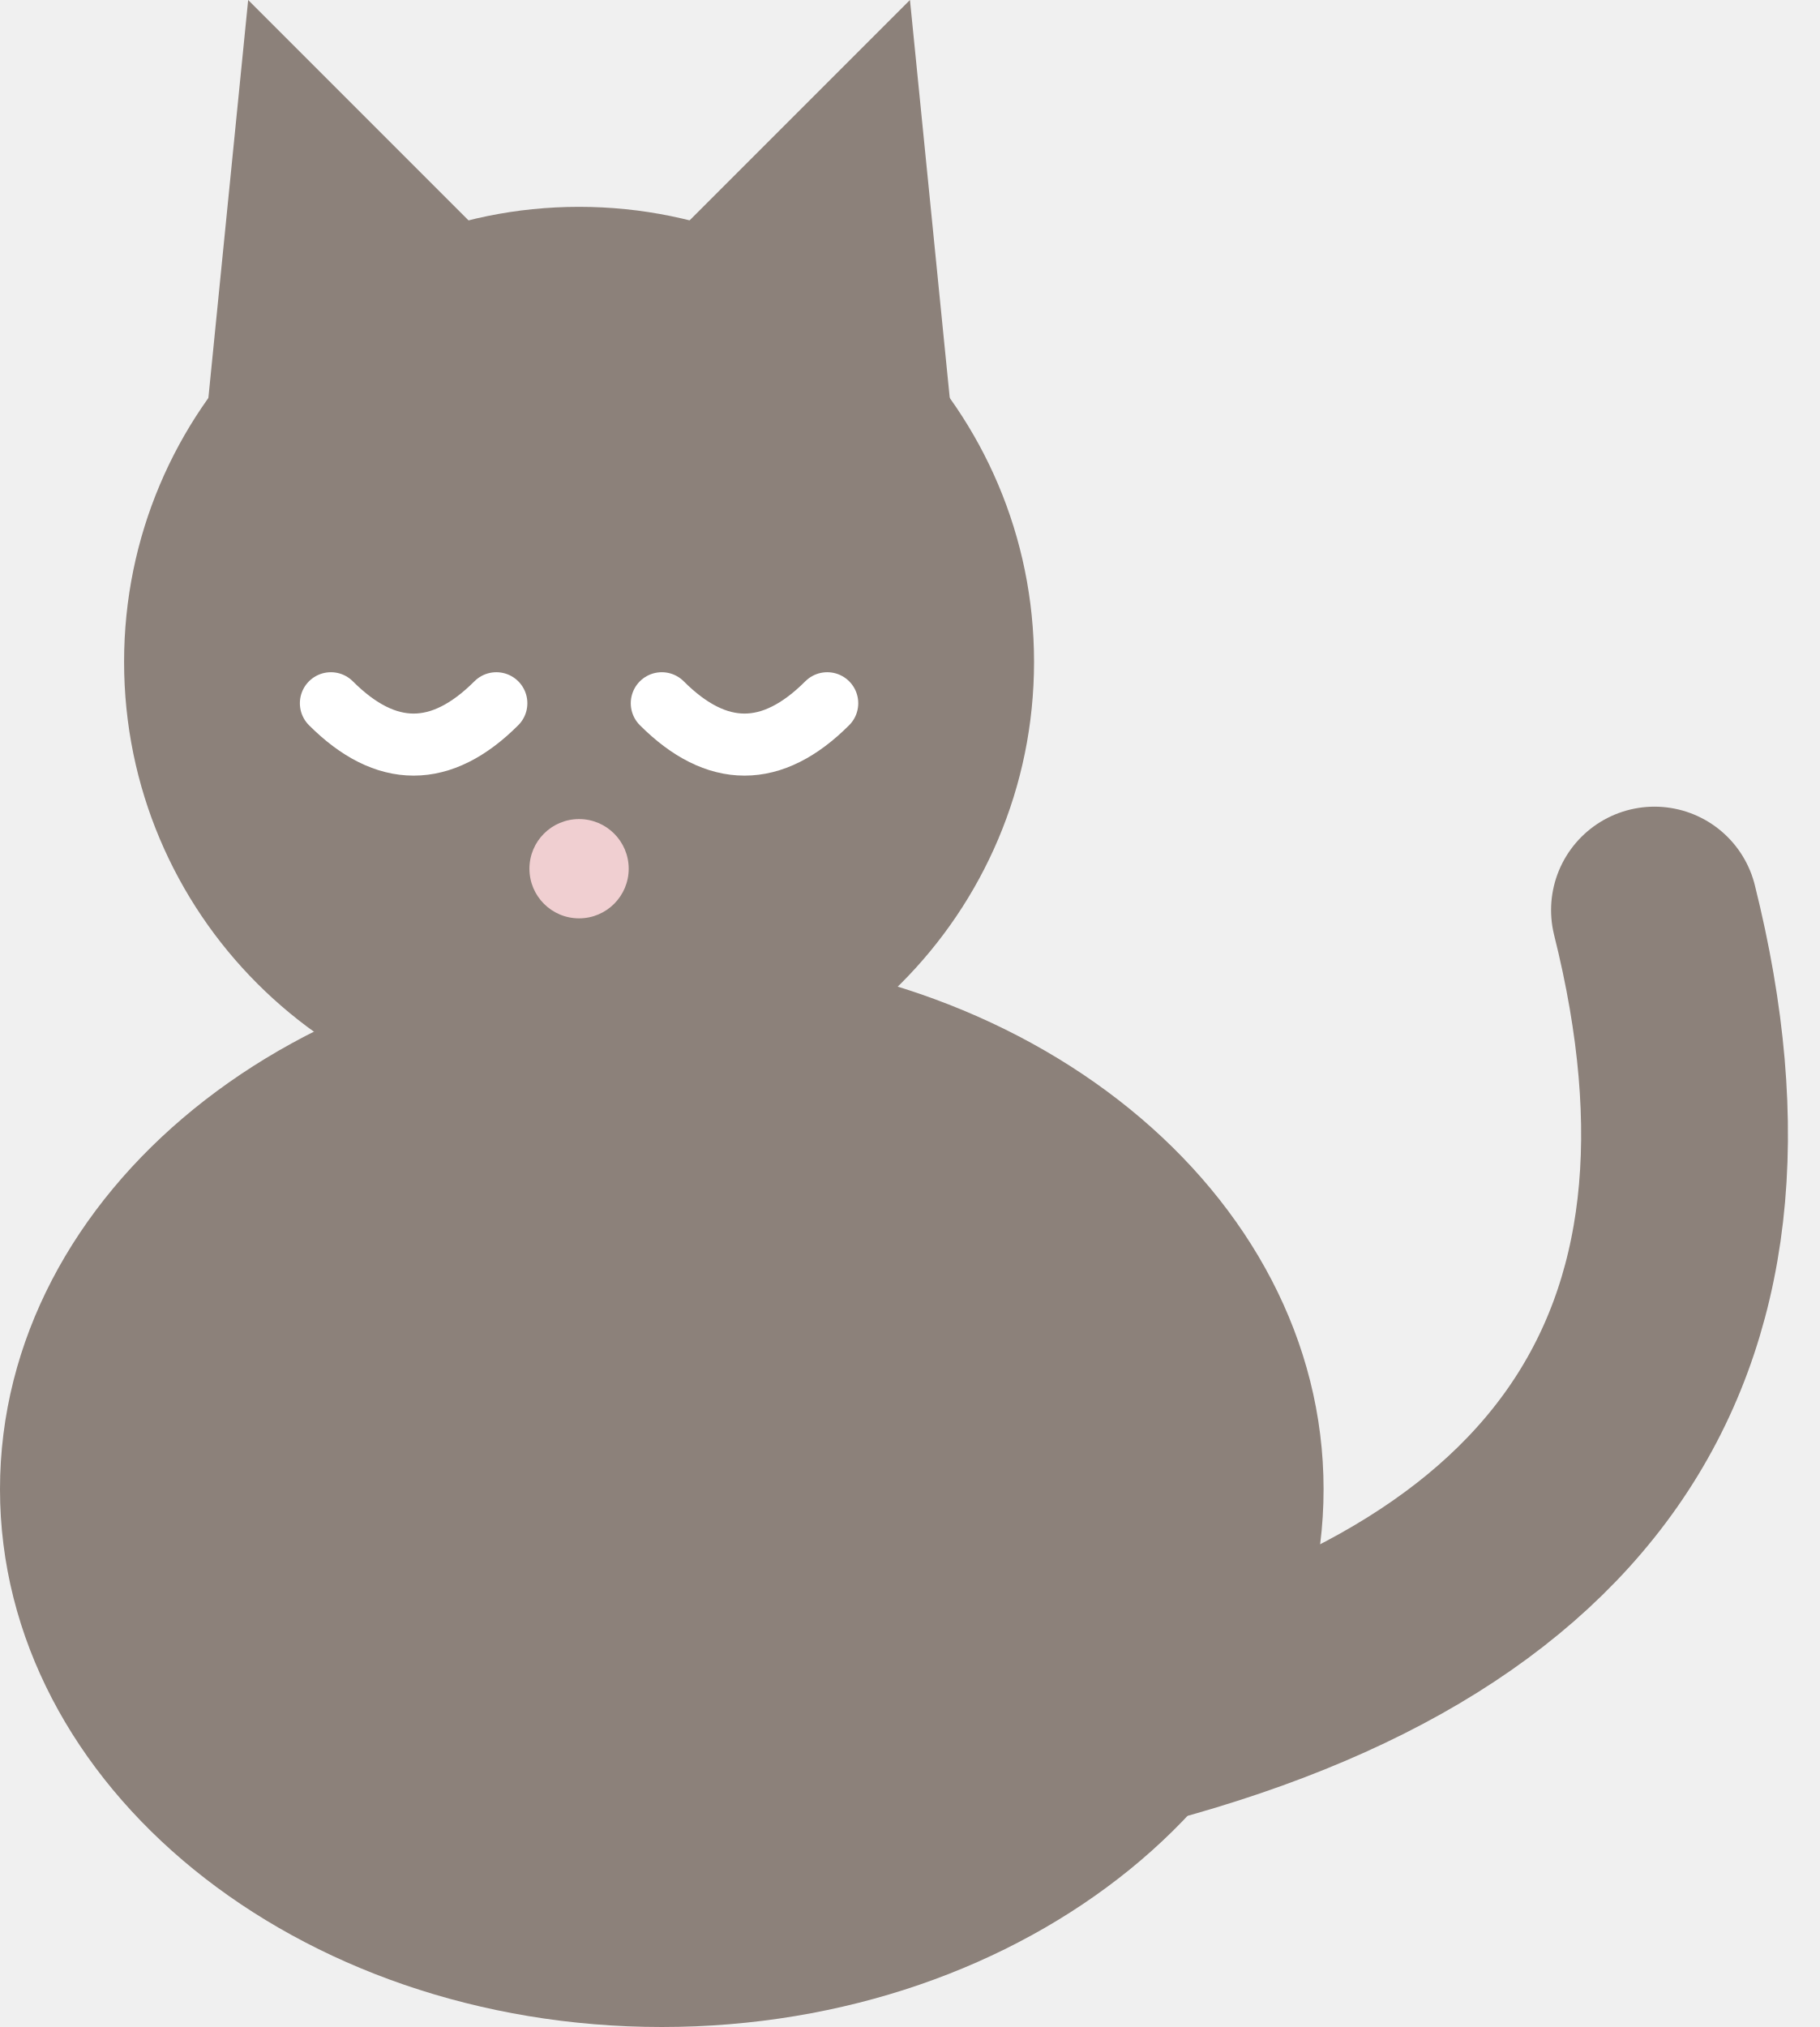
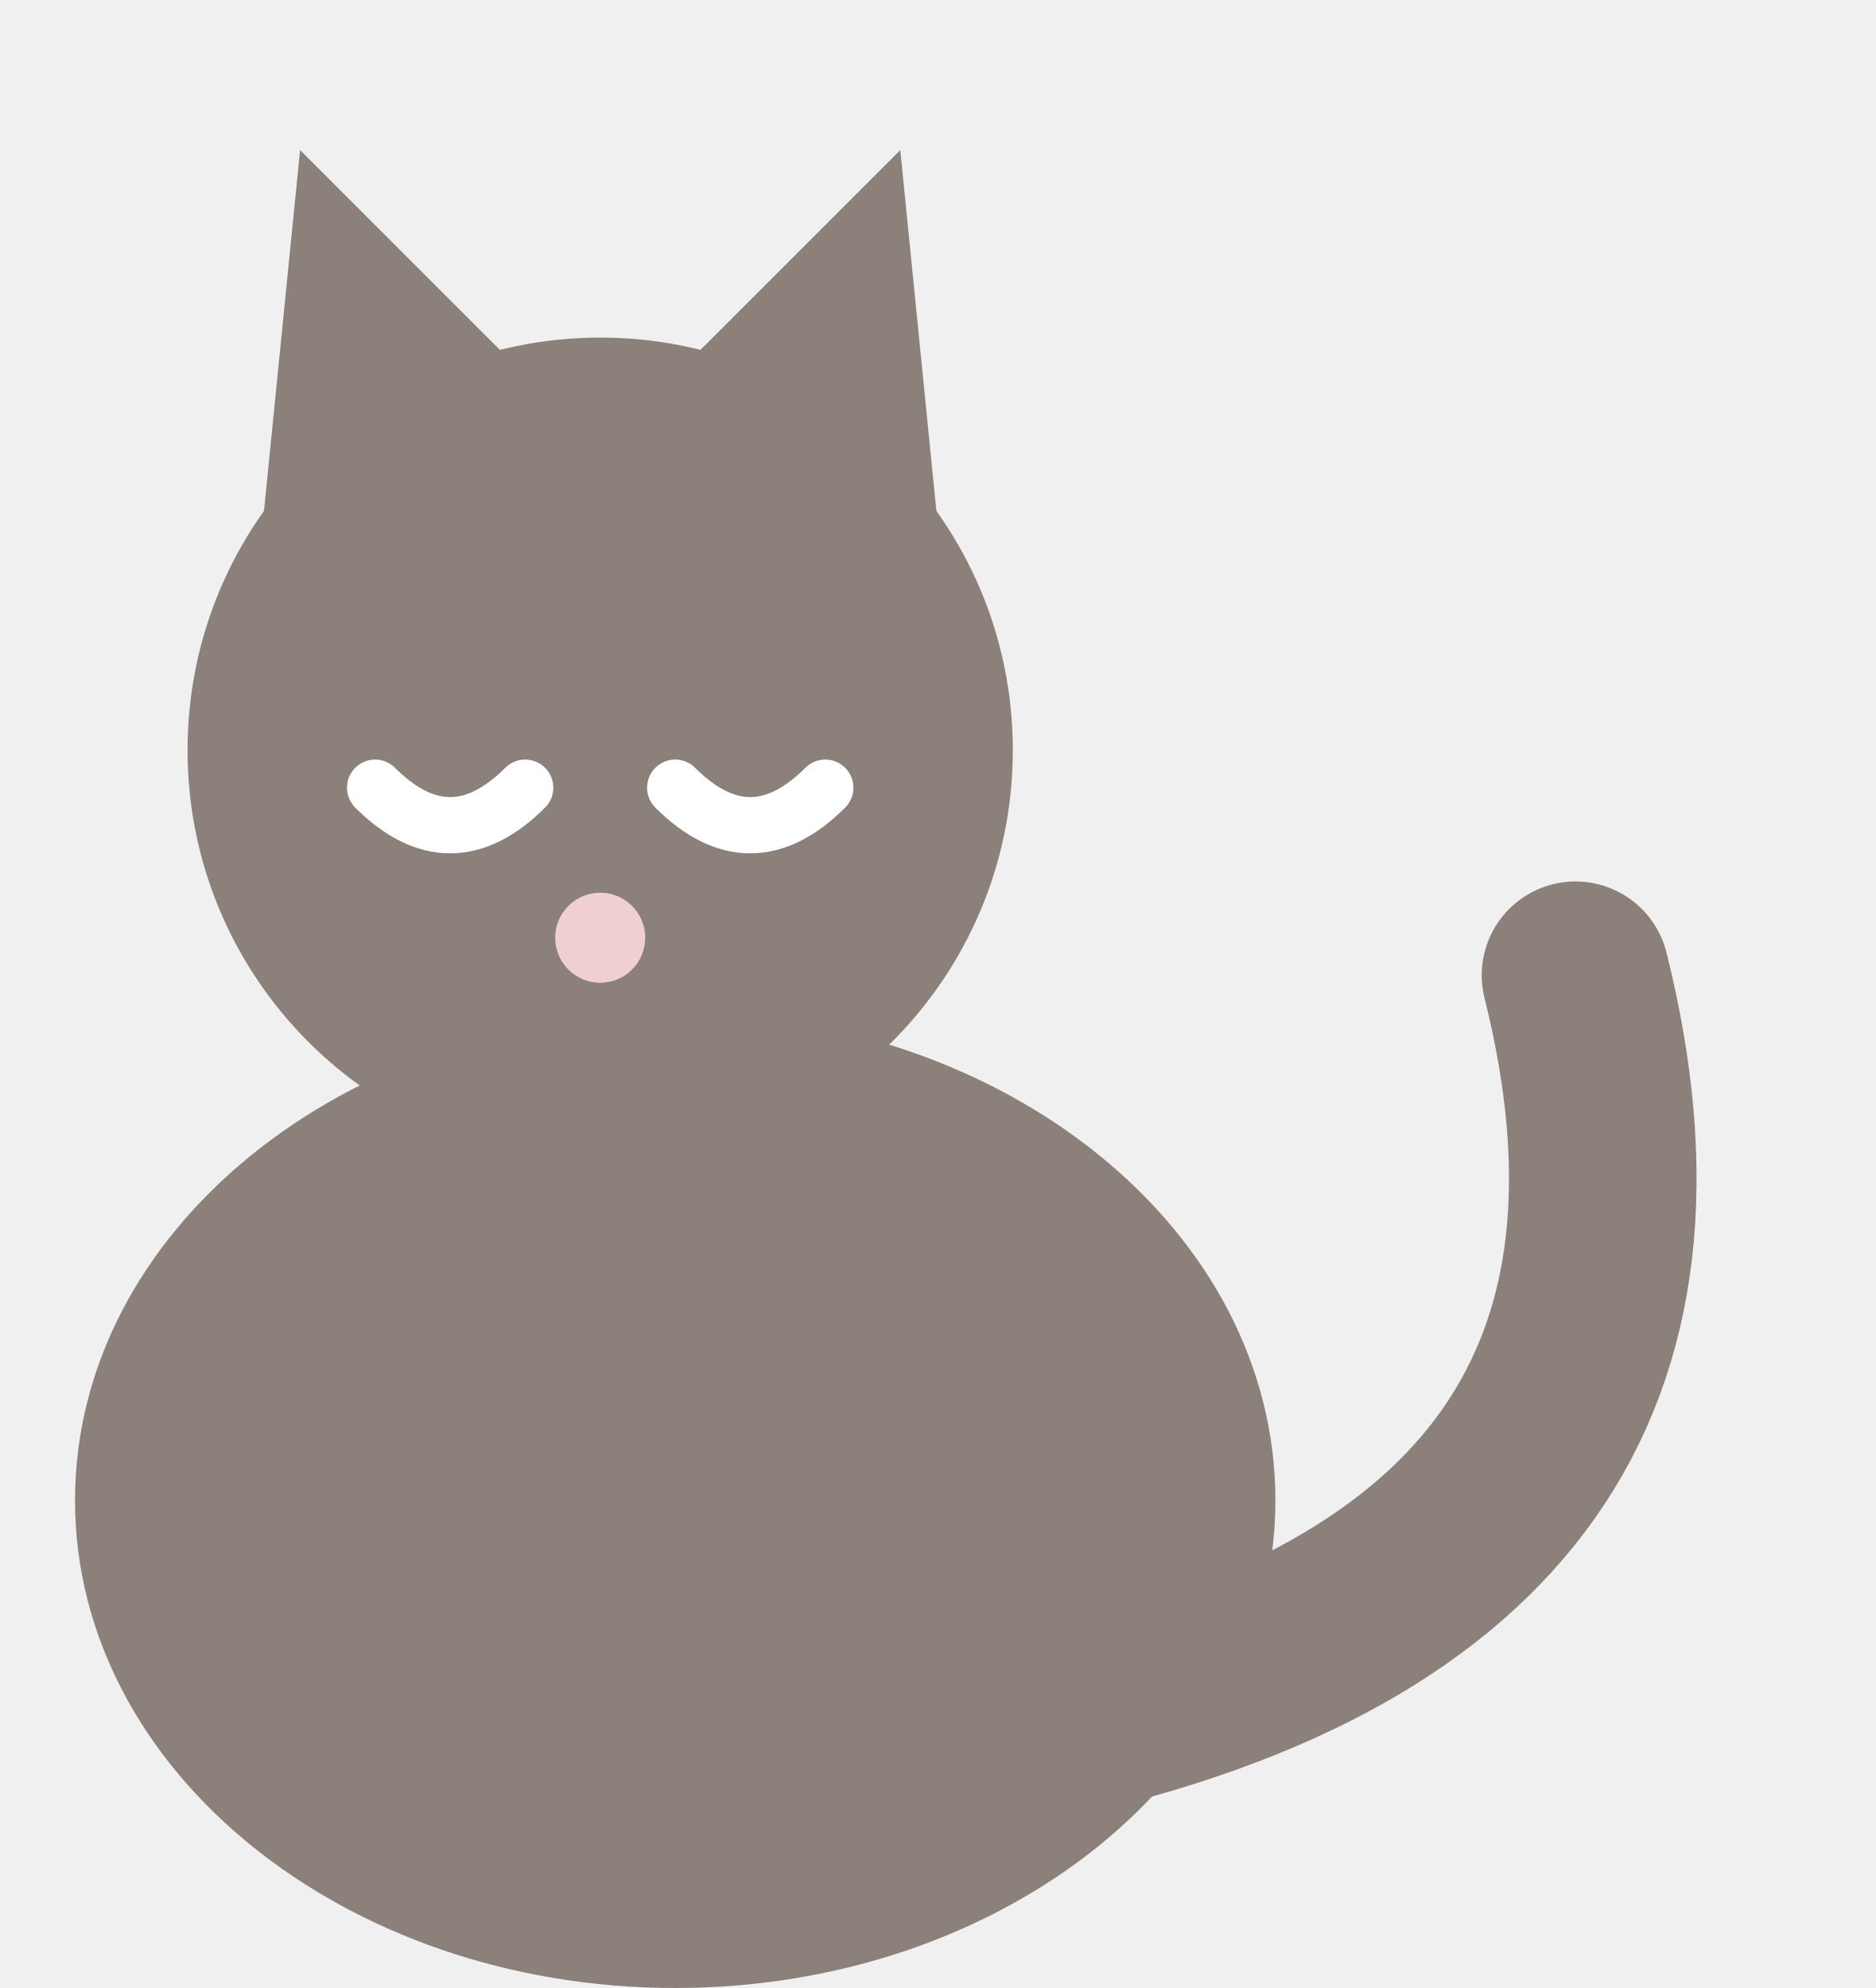
- <svg xmlns="http://www.w3.org/2000/svg" width="44" height="49" viewBox="0 0 44 49" fill="none">
-   <path d="M26 42C38 39.333 42.667 32.667 40 22" stroke-width="5" stroke-linecap="round" stroke="#8C817A" />
+ <svg xmlns="http://www.w3.org/2000/svg" width="50" height="53" viewBox="-2 -4 50 53" fill="none">
+   <style>.tail{transform-box:view-box;transform-origin:27px 41px;animation:tail 3.2s ease-in-out infinite}@keyframes tail{0%,100%{transform:rotate(0)}30%{transform:rotate(-14deg)}60%{transform:rotate(6deg)}}.earL{transform-box:view-box;transform-origin:8px 9px;animation:earL 5s ease-in-out infinite}.earR{transform-box:view-box;transform-origin:20px 9px;animation:earR 7s ease-in-out infinite}@keyframes earL{0%,70%,100%{transform:rotate(0)}74%{transform:rotate(-16deg)}78%{transform:rotate(4deg)}82%{transform:rotate(-10deg)}86%{transform:rotate(0)}}@keyframes earR{0%,40%,100%{transform:rotate(0)}44%{transform:rotate(16deg)}48%{transform:rotate(-4deg)}52%{transform:rotate(0)}}@media (prefers-reduced-motion:reduce){.tail,.earL,.earR{animation:none}}</style>
+   <path class="tail" d="M26 42C38 39.333 42.667 32.667 40 22" stroke-width="5" stroke-linecap="round" stroke="#8C817A" />
  <path d="M16 49C24.837 49 32 43.18 32 36C32 28.82 24.837 23 16 23C7.163 23 0 28.82 0 36C0 43.18 7.163 49 16 49Z" fill="#8C817A" />
  <path d="M14 27C20.075 27 25 22.075 25 16C25 9.925 20.075 5 14 5C7.925 5 3 9.925 3 16C3 22.075 7.925 27 14 27Z" fill="#8C817A" />
-   <path d="M5 10L6 0L12 6L5 10ZM23 10L22 0L16 6L23 10Z" fill="#8C817A" />
+   <path class="earL" d="M5 10L6 0L12 6L5 10Z" fill="#8C817A" />
+   <path class="earR" d="M23 10L22 0L16 6L23 10Z" fill="#8C817A" />
  <path d="M8 17C9.333 18.333 10.667 18.333 12 17M16 17C17.333 18.333 18.667 18.333 20 17" stroke-width="1.5" stroke-linecap="round" stroke="white" />
  <path d="M14 22.2C14.662 22.2 15.2 21.663 15.2 21C15.2 20.337 14.662 19.8 14 19.8C13.337 19.8 12.8 20.337 12.8 21C12.8 21.663 13.337 22.2 14 22.2Z" fill="#F0CFD1" />
</svg>
